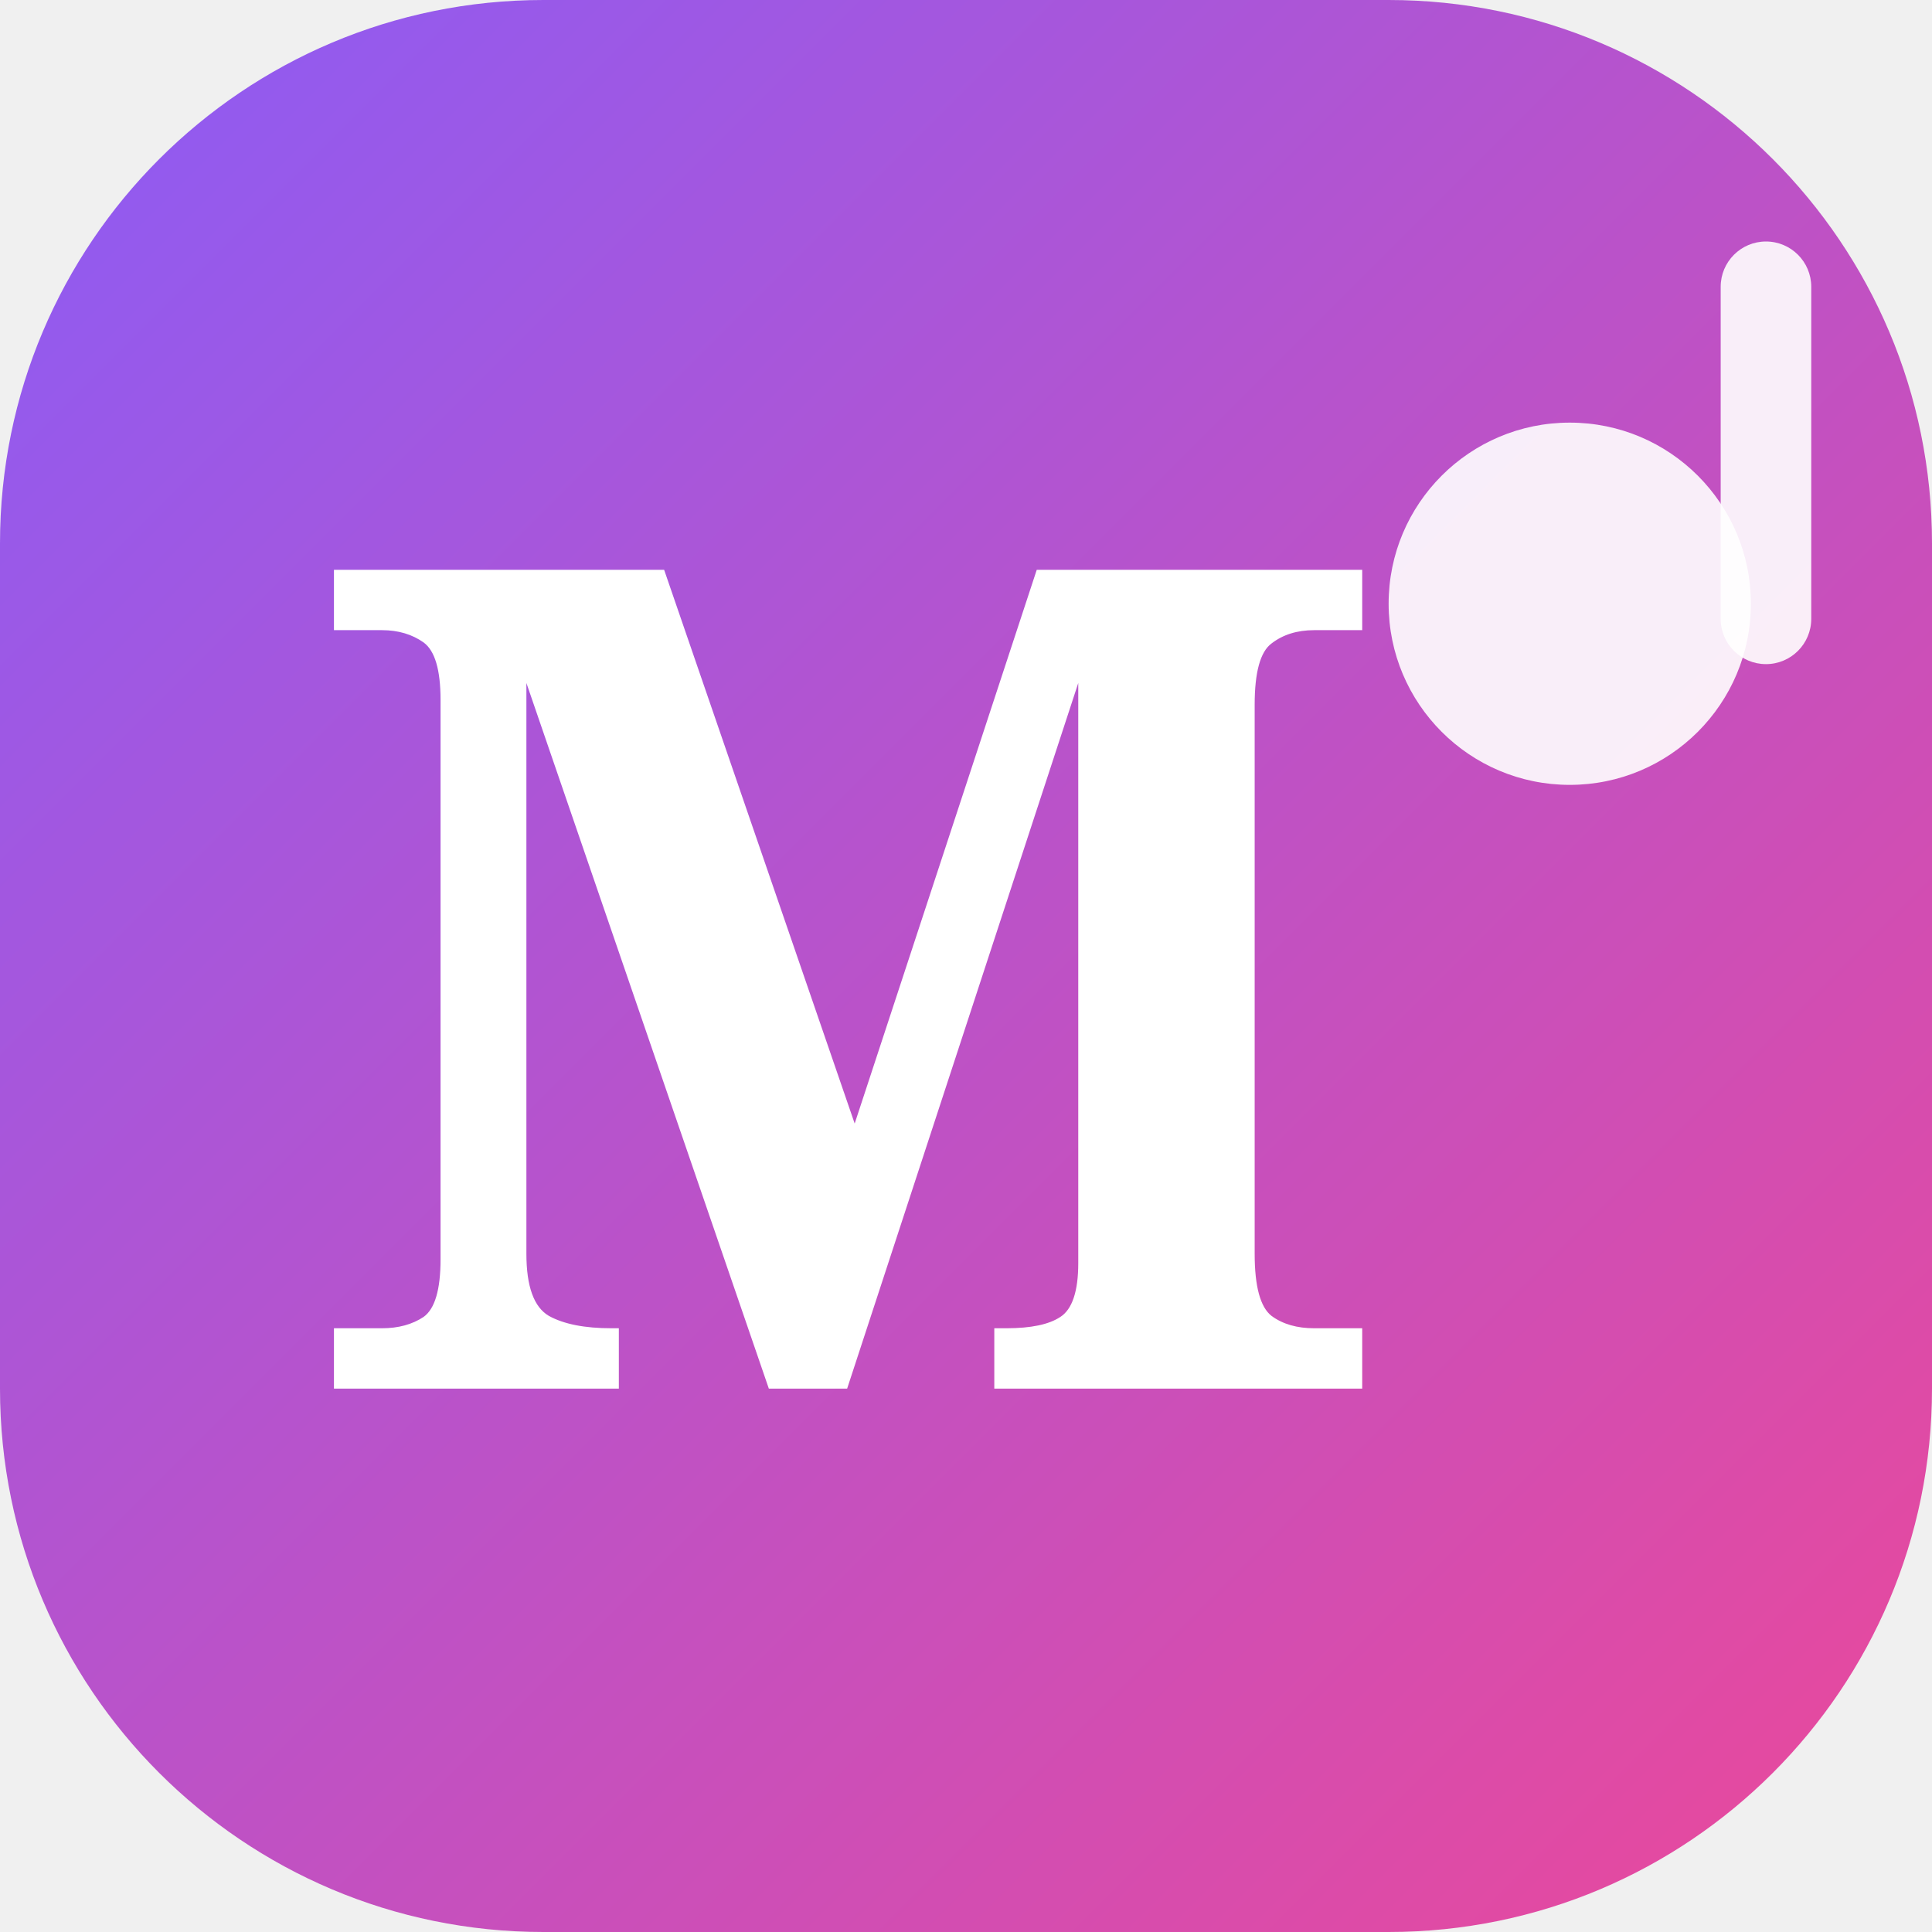
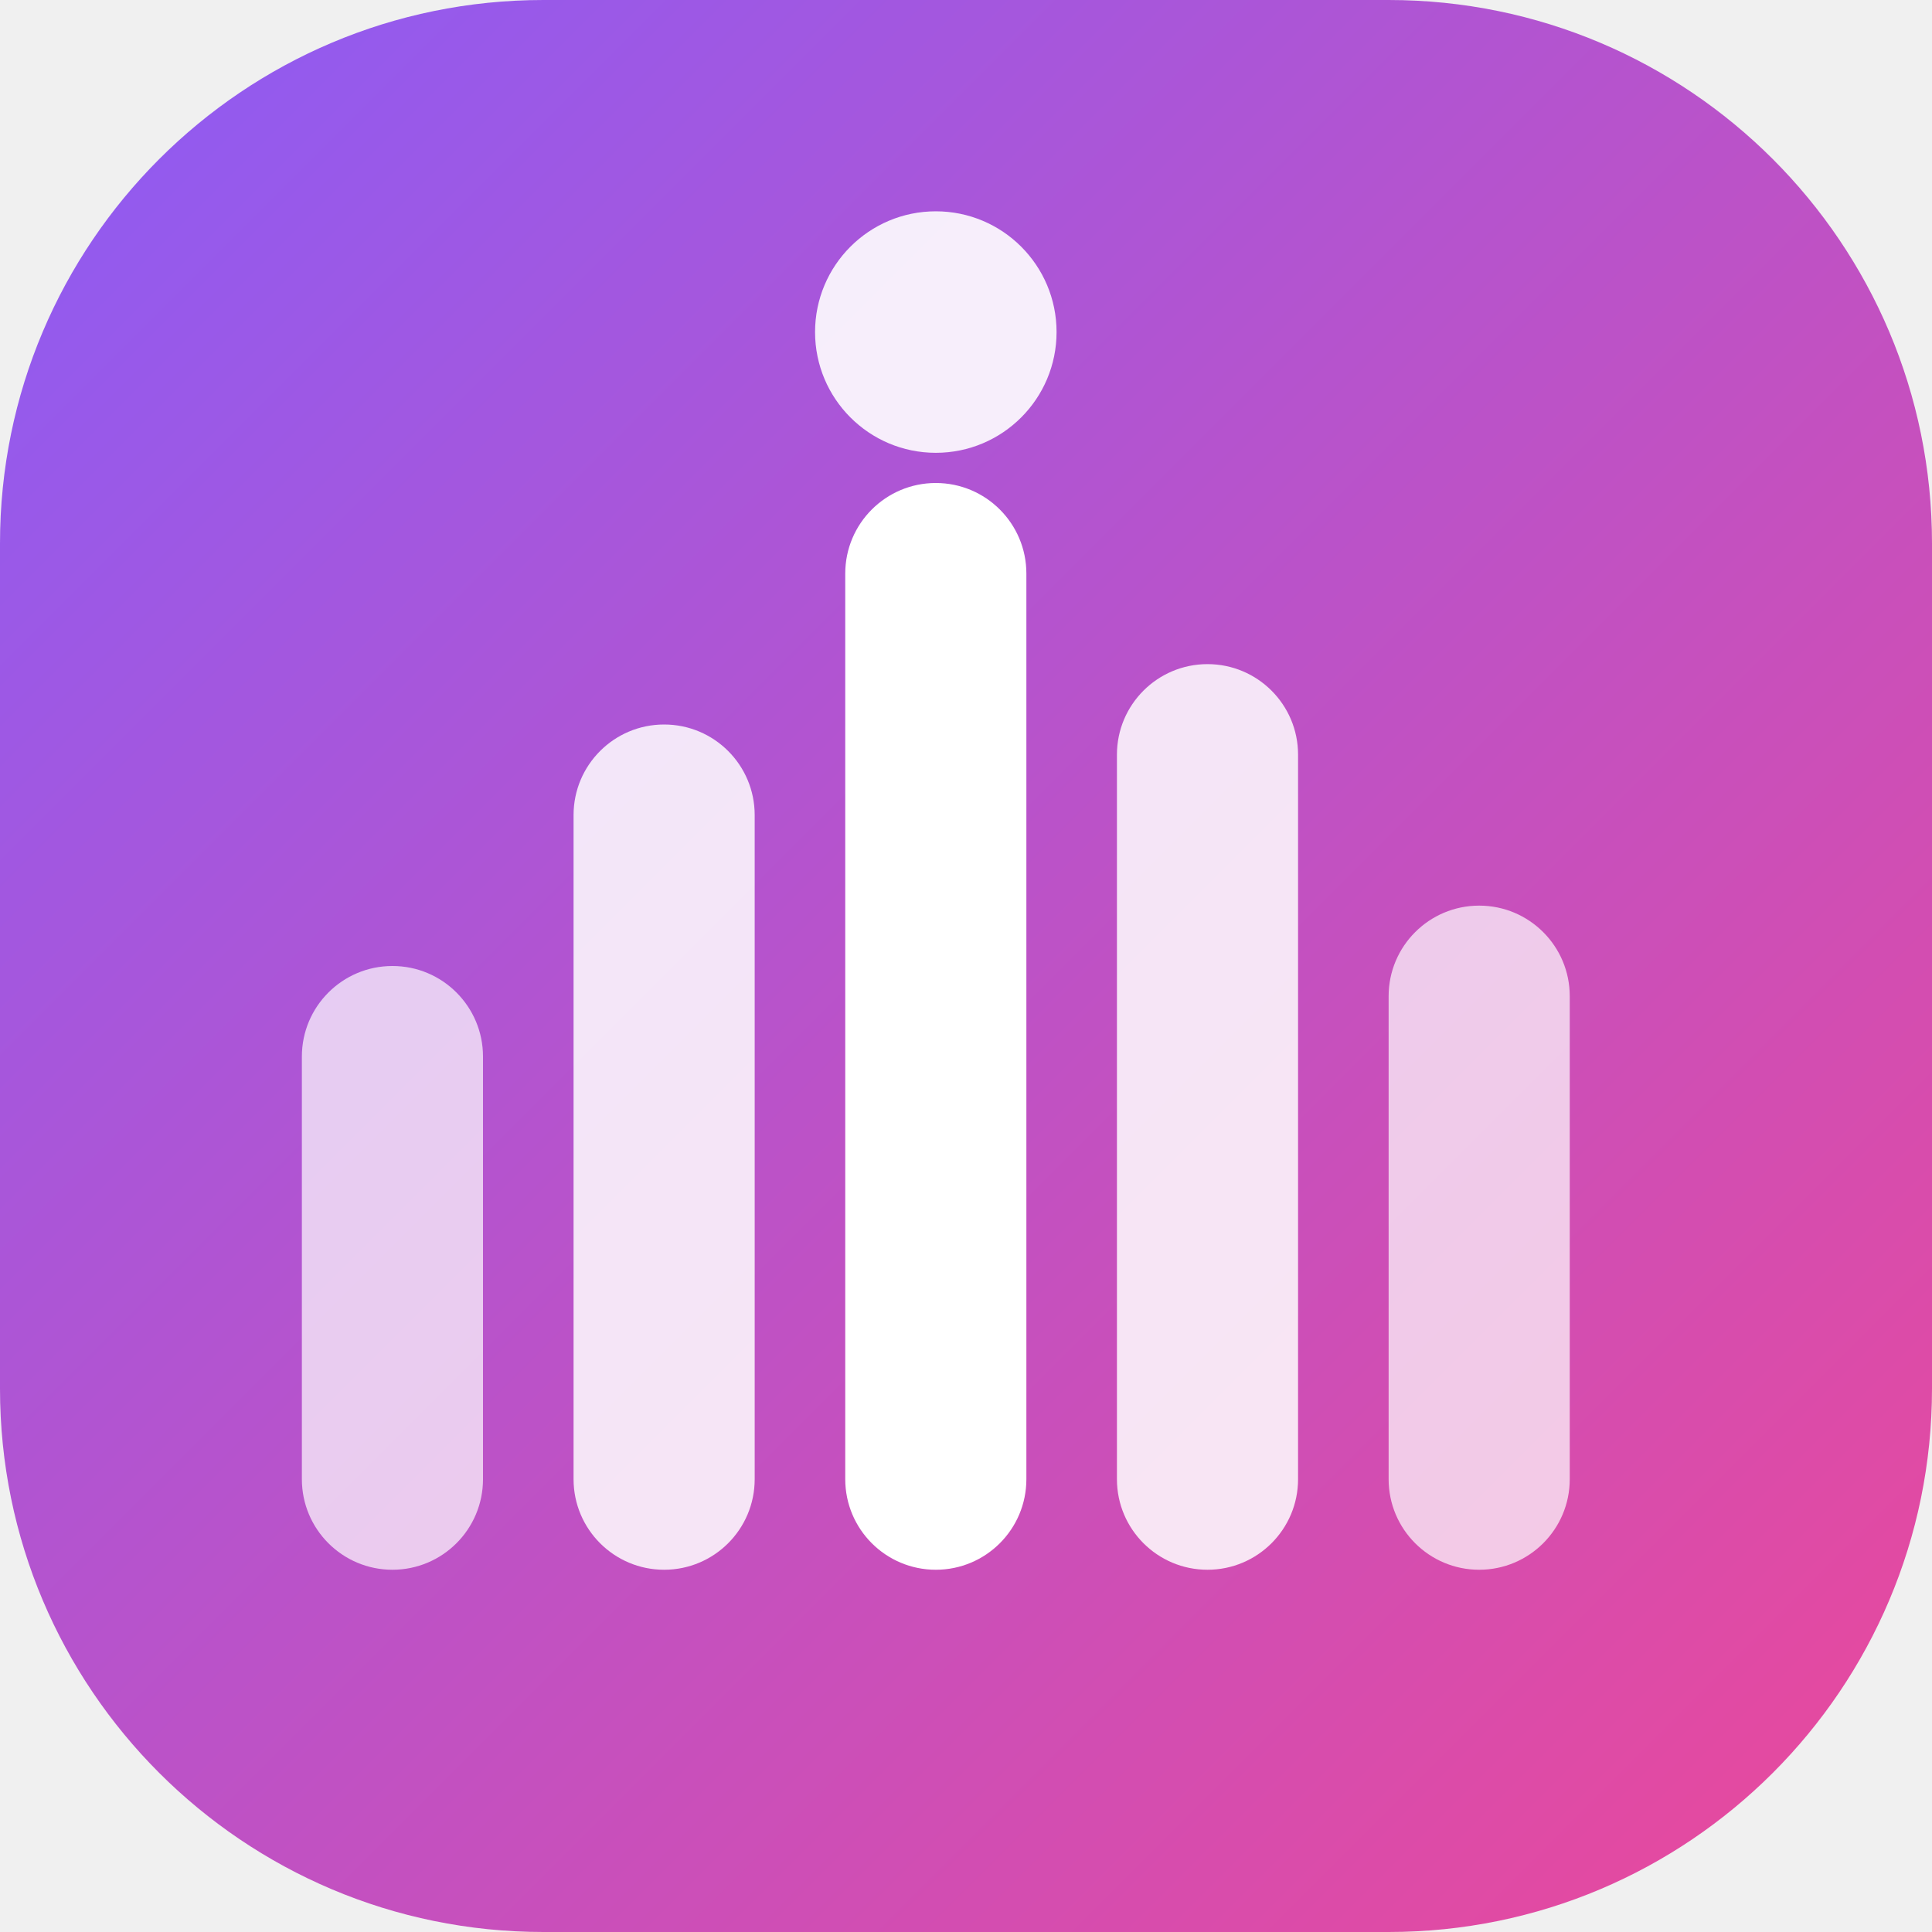
<svg xmlns="http://www.w3.org/2000/svg" viewBox="0 0 32 32">
  <defs>
    <linearGradient id="g" x1="0%" y1="0%" x2="100%" y2="100%">
      <stop offset="0%" stop-color="#8b5cf6" />
      <stop offset="100%" stop-color="#ec4899" />
    </linearGradient>
  </defs>
  <rect width="32" height="32" rx="9" fill="url(#g)" />
-   <text x="5" y="23" font-family="Georgia,serif" font-size="19" font-weight="bold" fill="white">M</text>
-   <circle cx="26" cy="10" r="3" fill="white" opacity="0.9" />
-   <rect x="28.5" y="4" width="1.5" height="7" rx="0.75" fill="white" opacity="0.9" />
+   <rect x="5" y="16" width="3" height="10" rx="1.5" fill="white" opacity="0.7" />
+   <rect x="9.5" y="12" width="3" height="14" rx="1.5" fill="white" opacity="0.85" />
+   <rect x="14" y="8" width="3" height="18" rx="1.5" fill="white" />
+   <rect x="18.5" y="11" width="3" height="15" rx="1.5" fill="white" opacity="0.85" />
+   <rect x="23" y="15" width="3" height="11" rx="1.5" fill="white" opacity="0.7" />
+   <circle cx="15.5" cy="5.5" r="2" fill="white" opacity="0.9" />
</svg>
